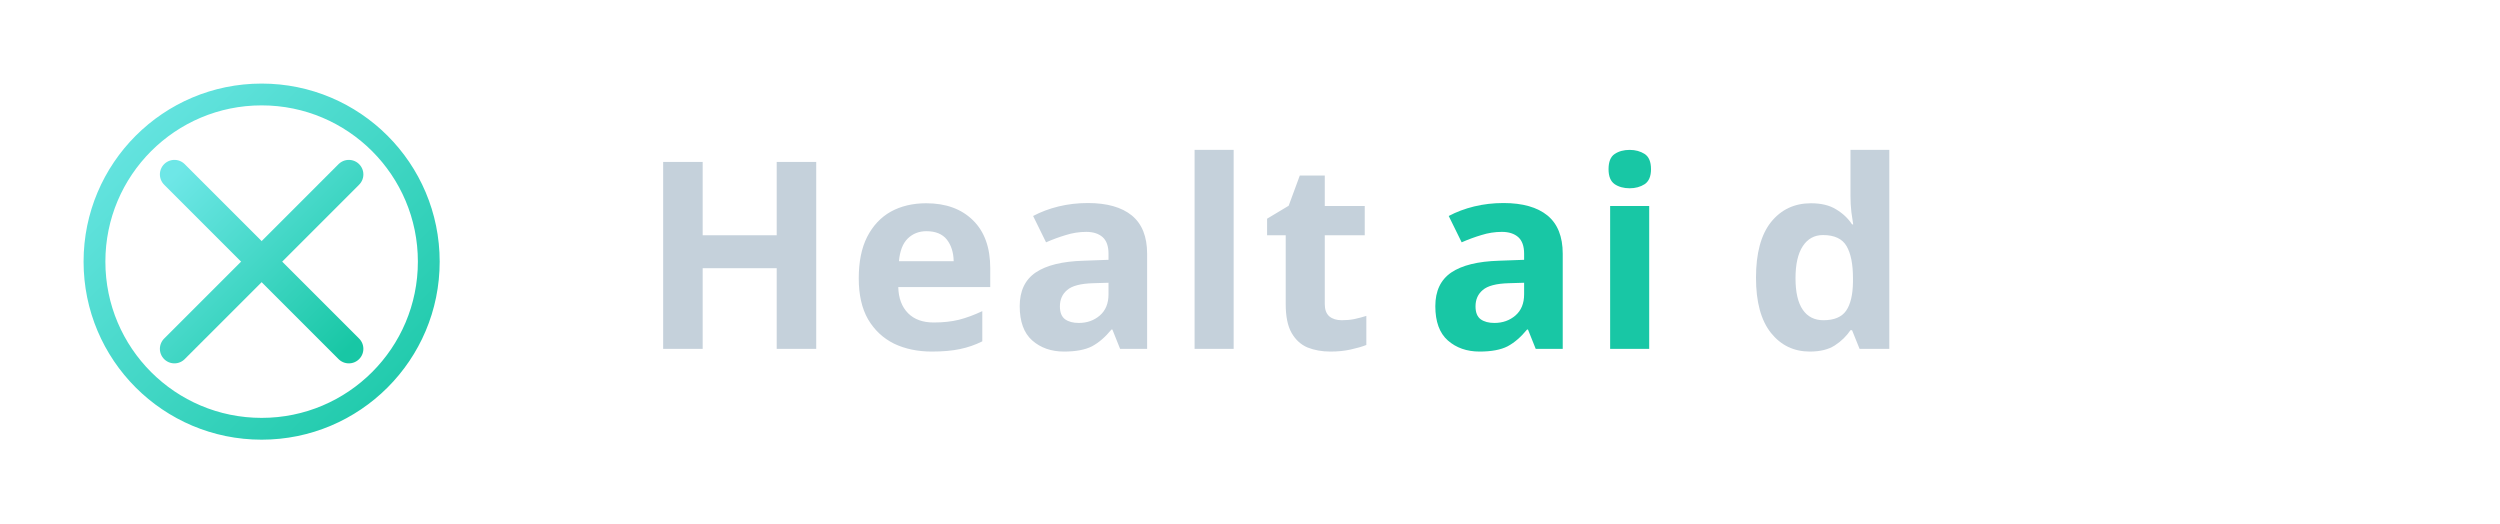
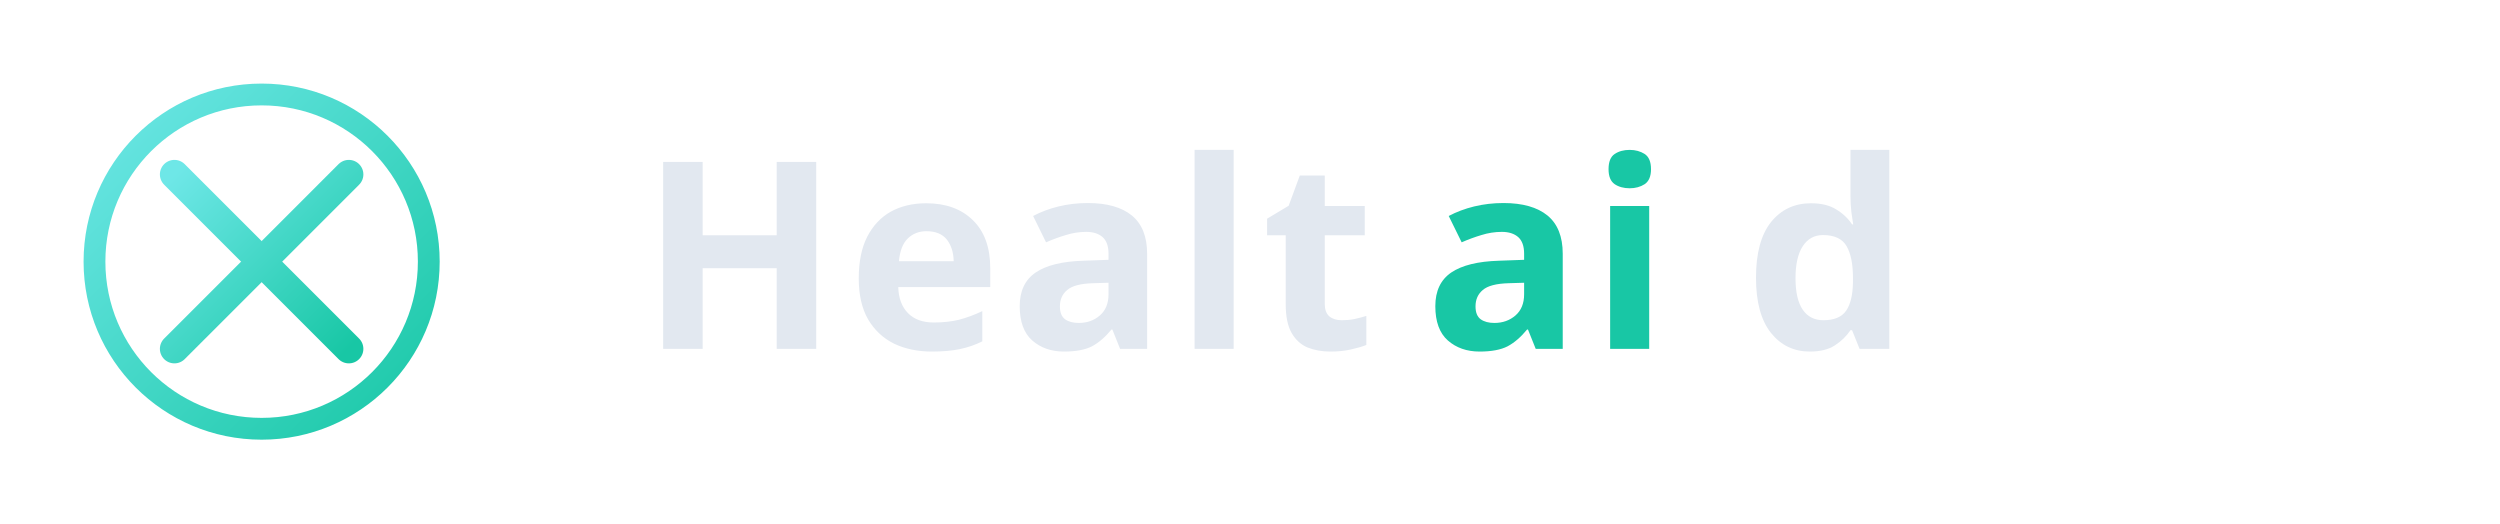
<svg xmlns="http://www.w3.org/2000/svg" width="172" height="36" viewBox="0 0 172 36">
  <defs>
    <linearGradient id="g" x1="0" x2="1" y1="0" y2="1">
      <stop offset="0%" stop-color="#6ee7e7" />
      <stop offset="100%" stop-color="#18c7a5" />
    </linearGradient>
  </defs>
  <g transform="translate(6,6)">
    <circle cx="12" cy="12" r="11.5" fill="none" stroke="url(#g)" stroke-width="1.5" />
    <g stroke="url(#g)" stroke-linecap="round" stroke-width="2">
      <line x1="12" y1="3.5" x2="12" y2="20.5" />
      <line x1="3.5" y1="12" x2="20.5" y2="12" />
      <line x1="6.0" y1="6.0" x2="18.0" y2="18.0" />
      <line x1="18.0" y1="6.0" x2="6.0" y2="18.0" />
    </g>
  </g>
-   <text x="44" y="24" font-family="Darker Grotesque, sans-serif" font-size="18" font-weight="700" fill="#c5d1db" letter-spacing="0.5">Healt</text>
+   <text x="44" y="24" font-family="Darker Grotesque, sans-serif" font-size="18" font-weight="700" fill="#e2e8f0" letter-spacing="0.5">Healt</text>
  <text x="98" y="24" font-family="Darker Grotesque, sans-serif" font-size="18" font-weight="700" fill="#18c7a5" letter-spacing="0.5">ai</text>
-   <text x="120" y="24" font-family="Darker Grotesque, sans-serif" font-size="18" font-weight="700" fill="#c5d1db" letter-spacing="0.5">d</text>
+   <text x="120" y="24" font-family="Darker Grotesque, sans-serif" font-size="18" font-weight="700" fill="#e2e8f0" letter-spacing="0.5">d</text>
</svg>
